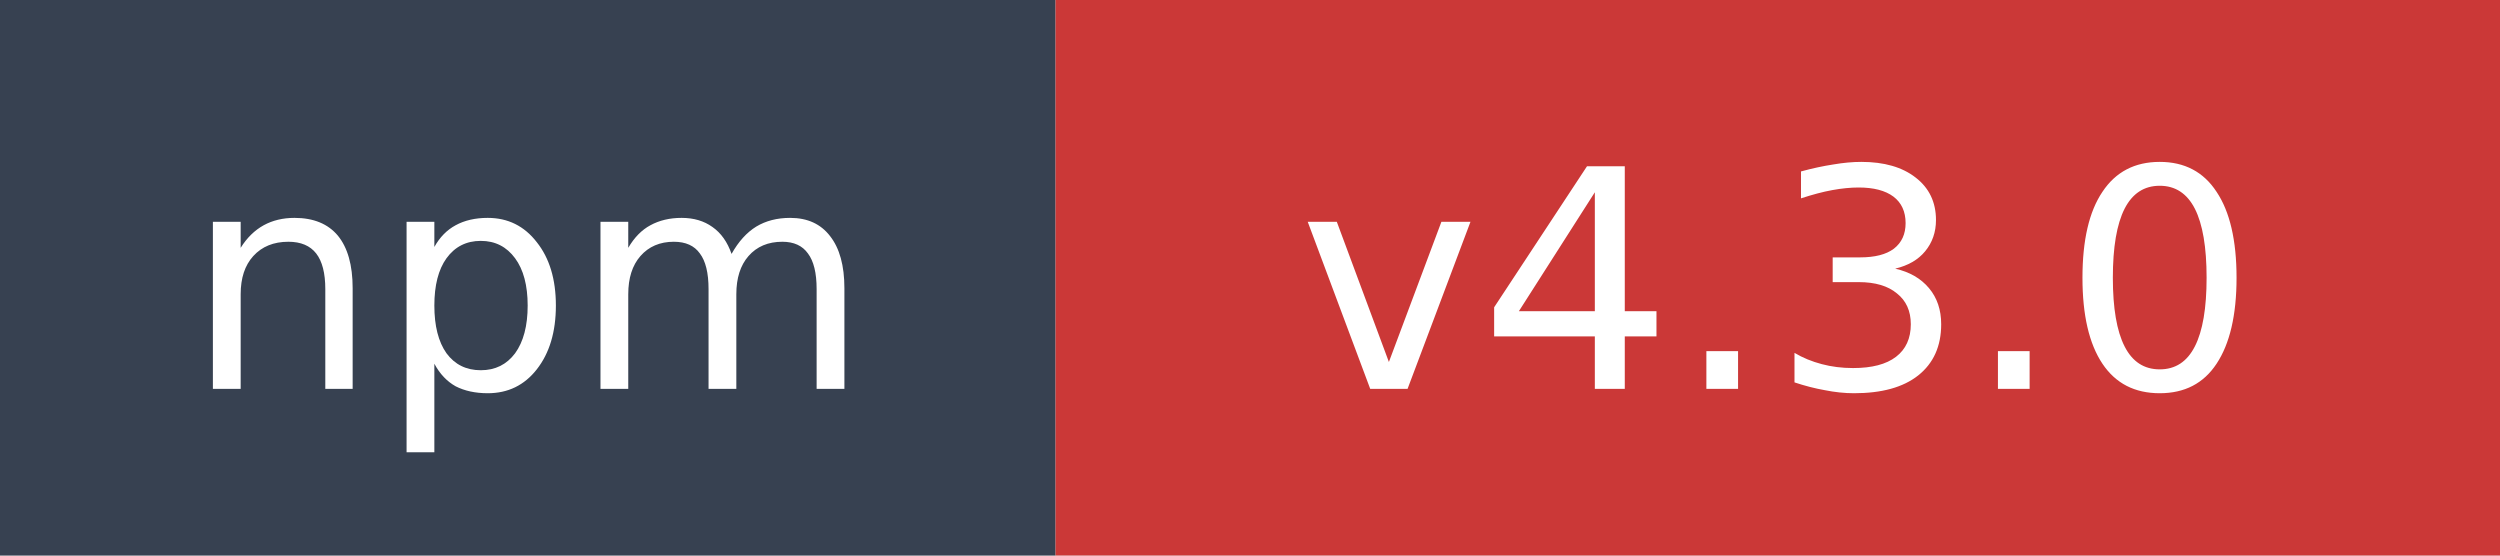
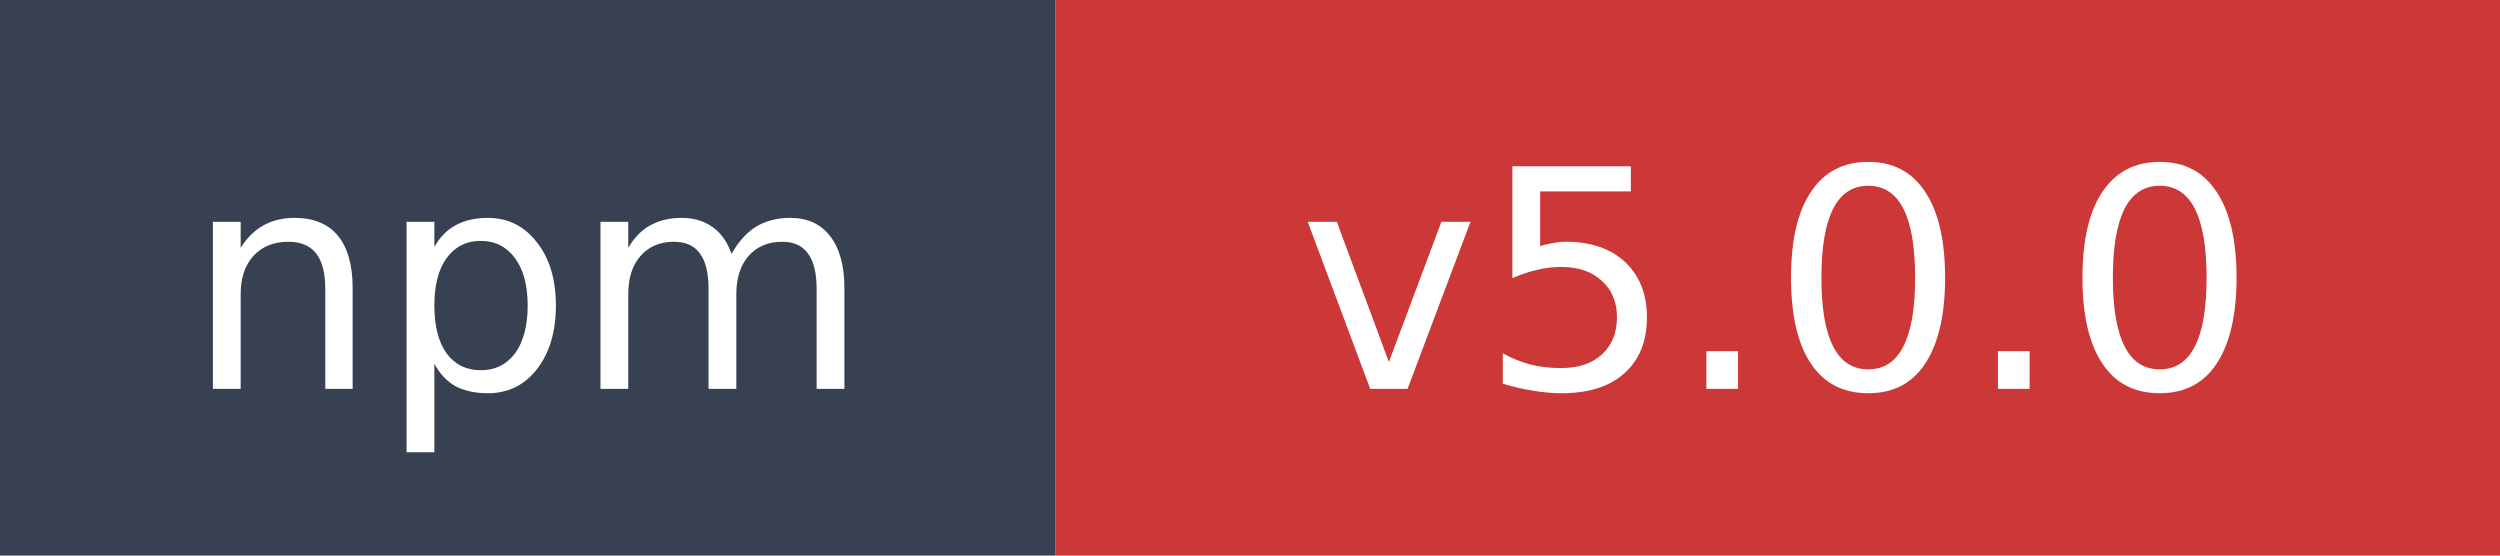
- <svg xmlns="http://www.w3.org/2000/svg" width="90" height="20" role="img" aria-label="npm: v4.3.0">
+ <svg xmlns="http://www.w3.org/2000/svg" width="90" height="20" role="img" aria-label="npm: v5.0.0">
  <rect width="38" height="20" fill="#374151" />
  <rect x="38" width="52" height="20" fill="#cb3837" />
  <text x="19" y="14" fill="#ffffff" font-family="Verdana,Geneva,DejaVu Sans,sans-serif" font-size="11" text-anchor="middle">npm</text>
-   <text x="64" y="14" fill="#ffffff" font-family="Verdana,Geneva,DejaVu Sans,sans-serif" font-size="11" text-anchor="middle">v4.3.0</text>
+   <text x="64" y="14" fill="#ffffff" font-family="Verdana,Geneva,DejaVu Sans,sans-serif" font-size="11" text-anchor="middle">v5.0.0</text>
</svg>
